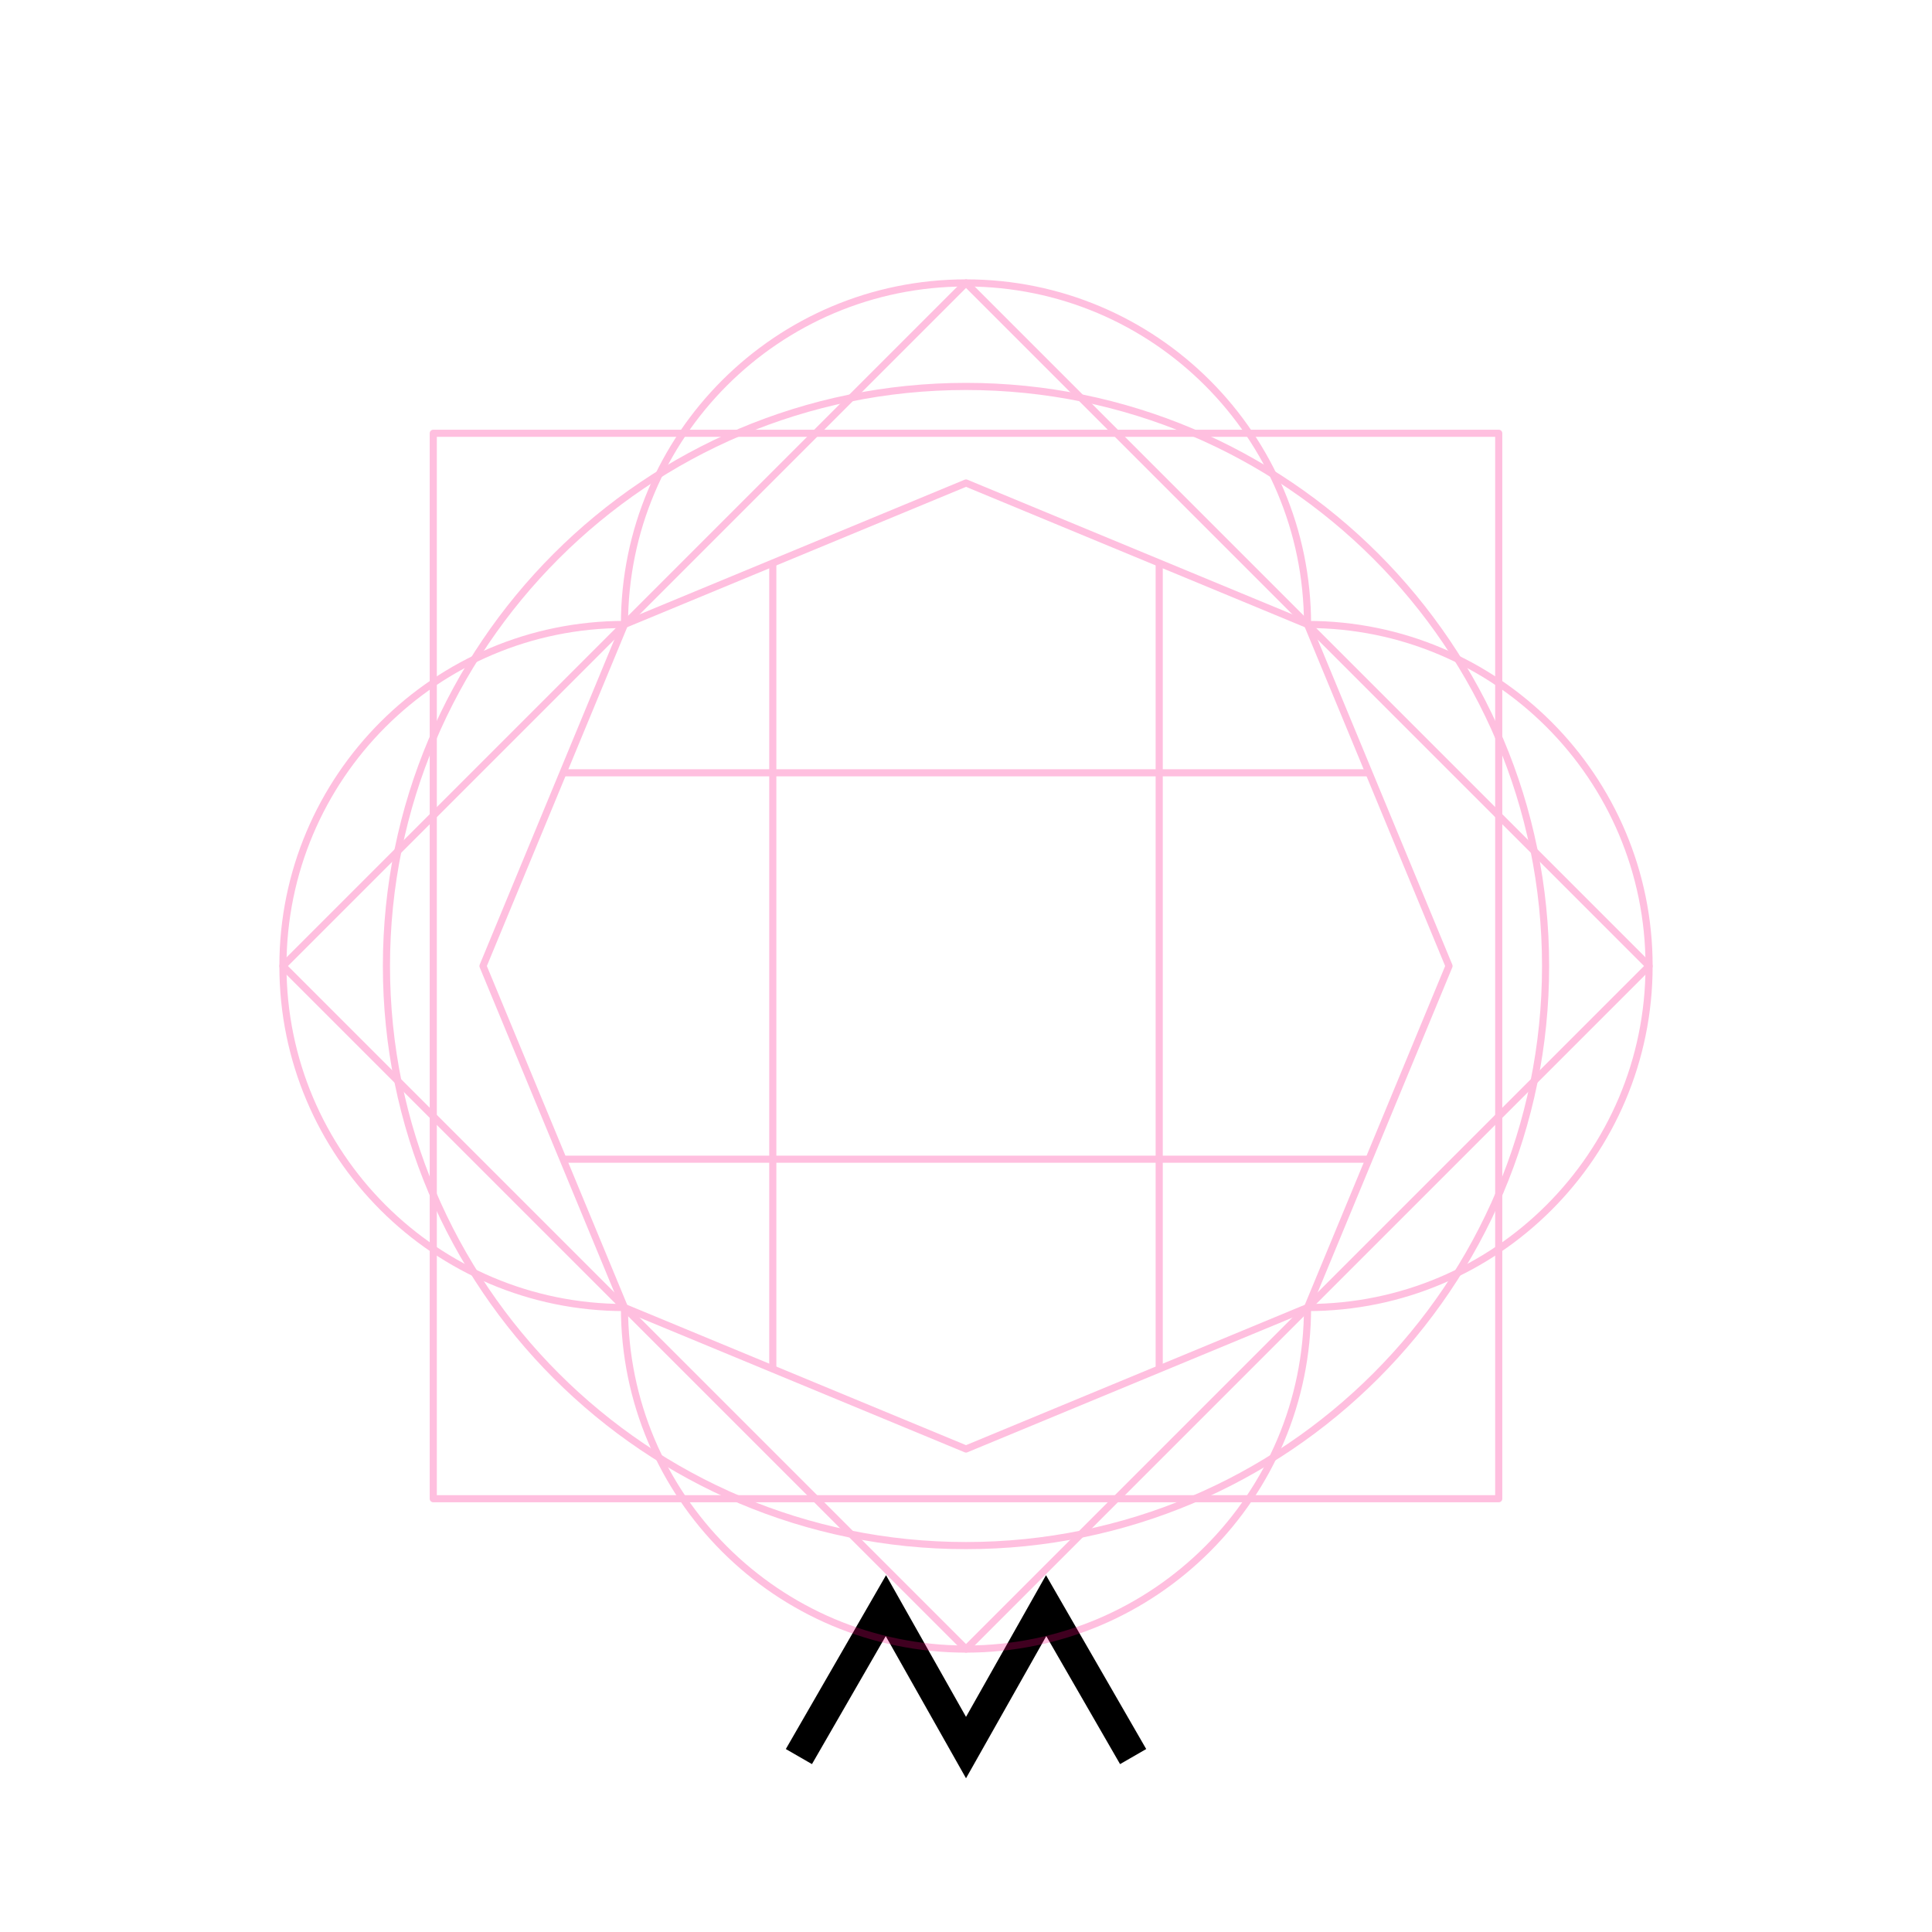
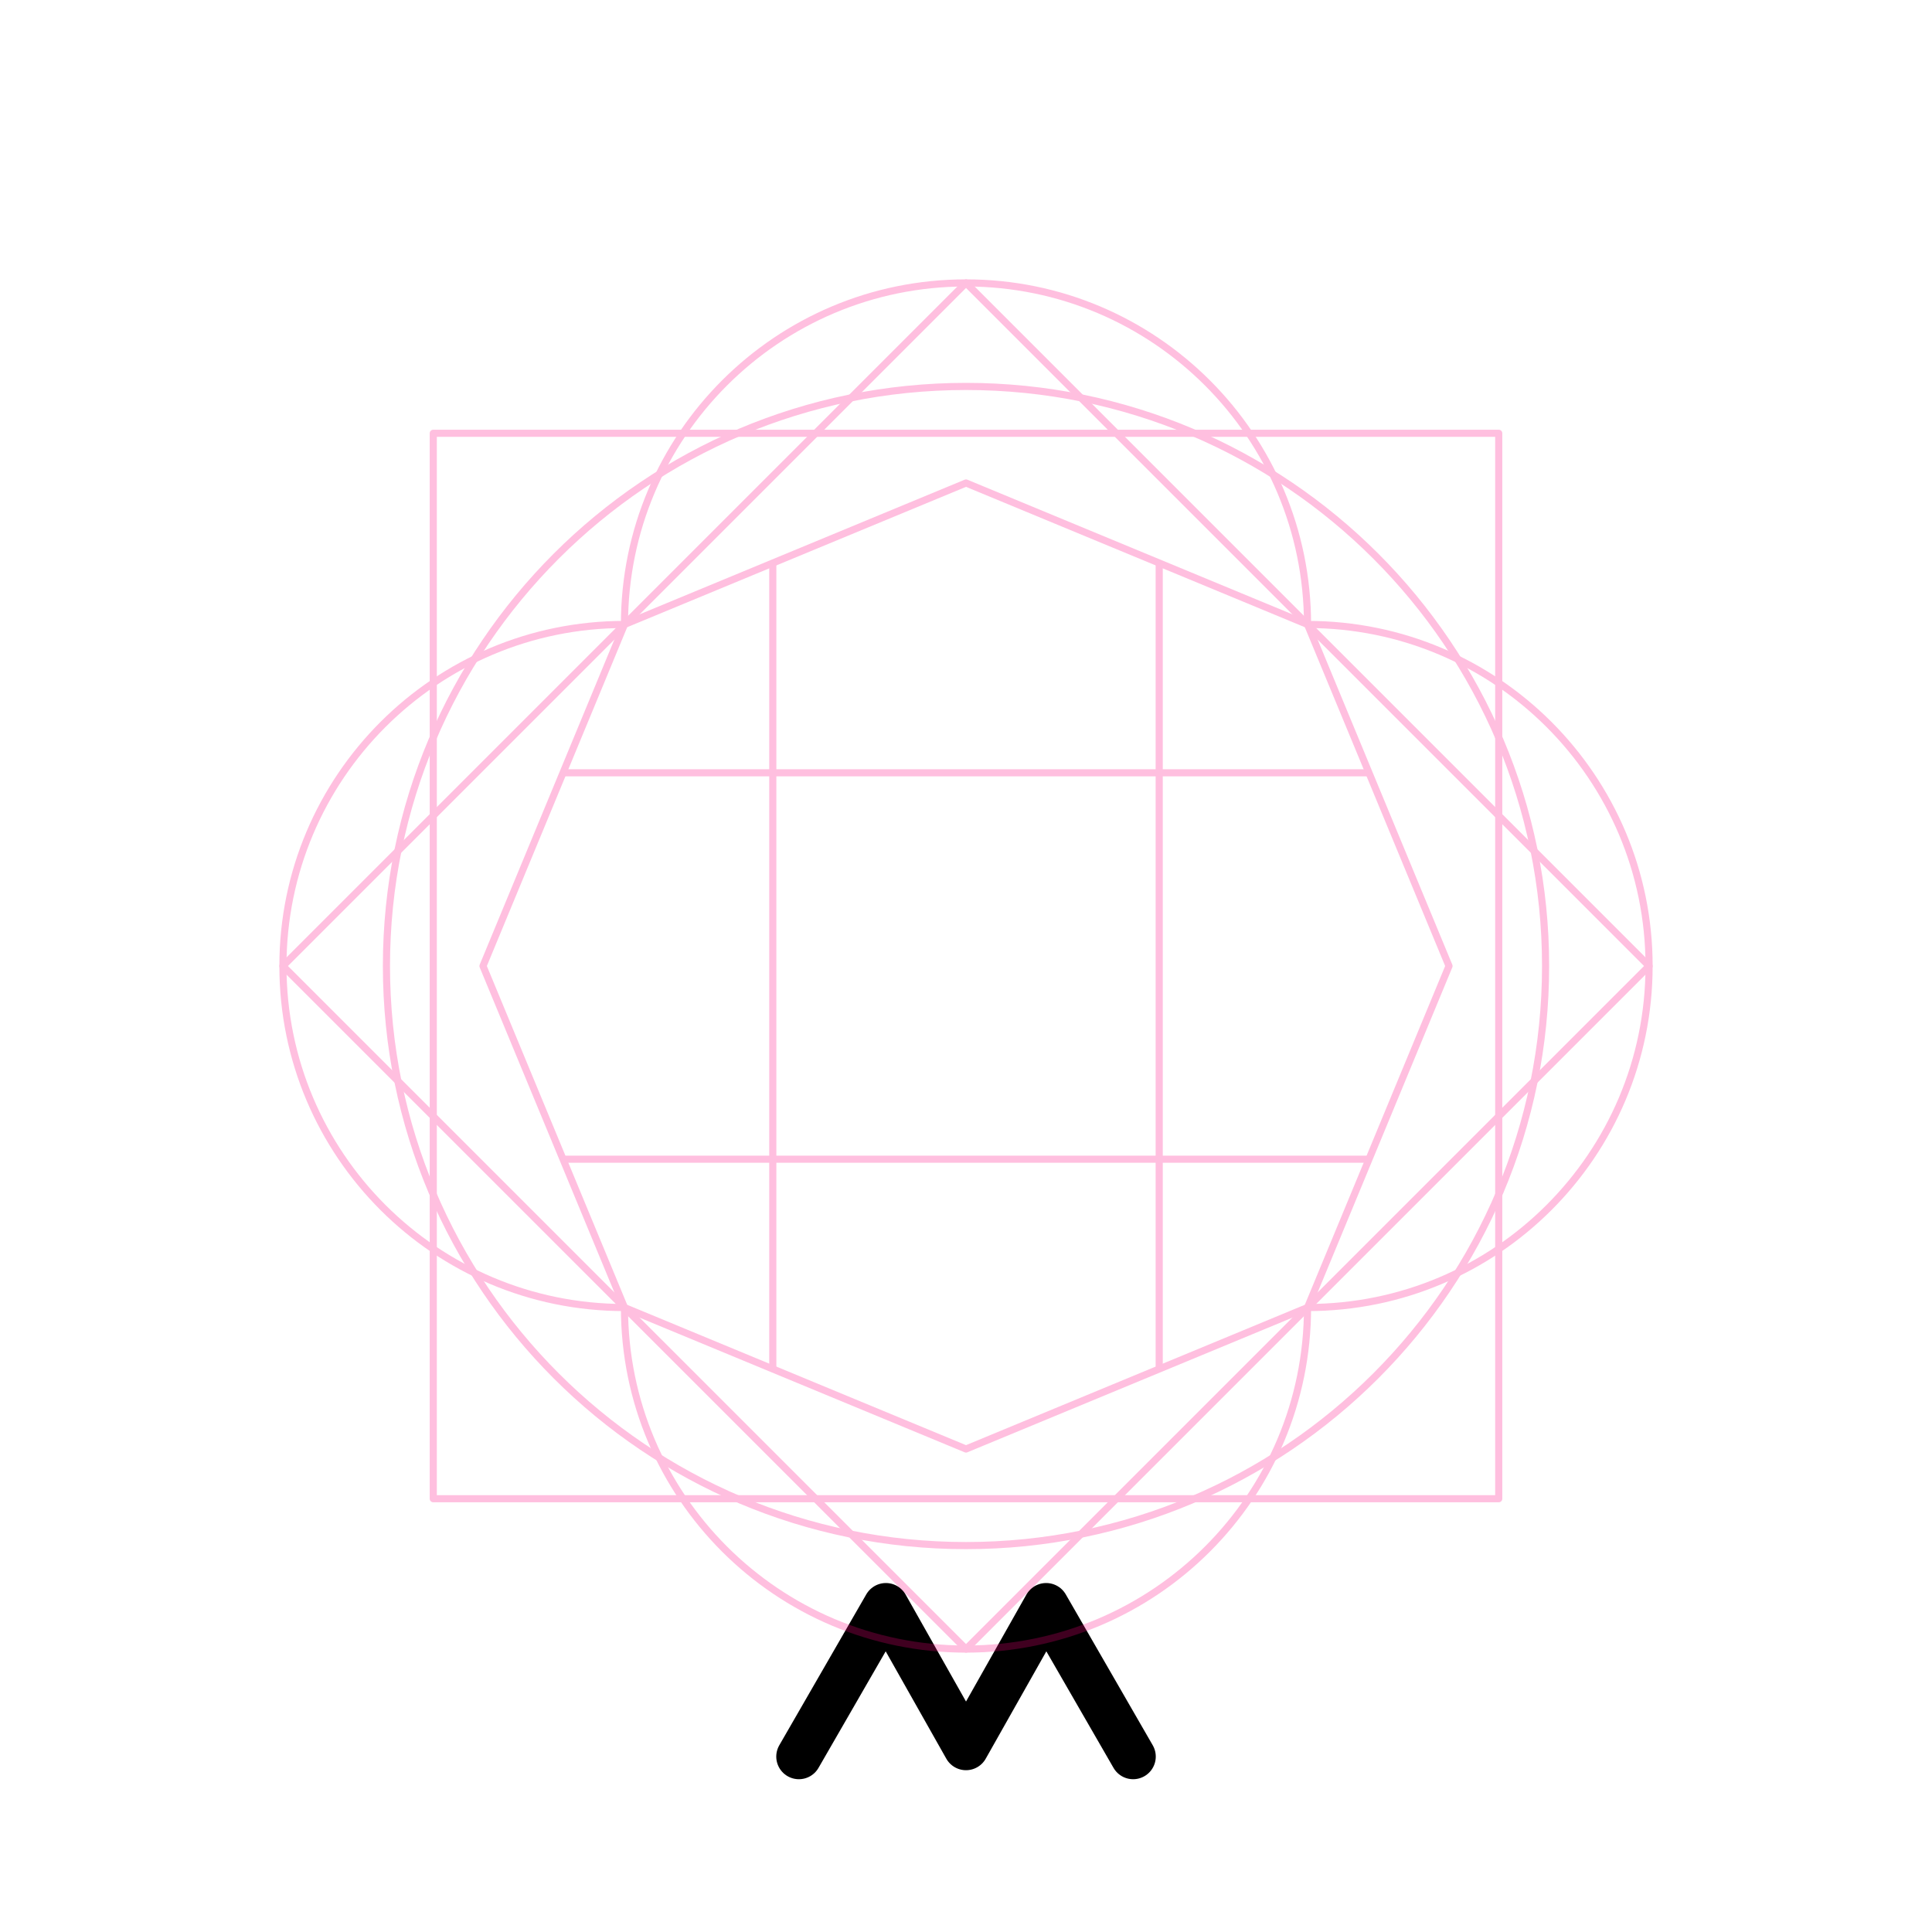
<svg xmlns="http://www.w3.org/2000/svg" id="svg8" version="1.1" viewBox="0 0 67.733 67.733" height="256" width="256">
  <style id="style847" />
  <defs id="defs2">
    <rect id="rect919" height="27.826" width="37.029" y="29.981" x="23.464" />
    <rect x="23.319" y="3.213" width="40.416" height="13.149" id="rect839" />
    <rect id="rect839-3" height="13.149" width="40.416" y="3.213" x="23.319" />
    <rect id="rect852" height="13.149" width="40.416" y="3.213" x="23.319" />
  </defs>
  <g style="display:inline;opacity:1" id="layer1">
-     <path style="display:inline;opacity:1;fill:none;stroke:#000000;stroke-width:1.058;stop-color:#000000" d="m 28.008,61.583 3.05,-5.291 2.809,4.975 2.809,-4.975 3.05,5.291" id="path874" />
+     <path style="display:inline;opacity:1;fill:none;stroke:#000000;stroke-width:1.587;stop-color:#000000;stroke-linejoin:round;stroke-linecap:round" d="m 28.008,61.583 3.05,-5.291 2.809,4.975 2.809,-4.975 3.05,5.291" id="path874" />
  </g>
  <g style="opacity:0.25" id="layer2">
    <path id="path919" style="font-variation-settings:normal;display:inline;opacity:1;vector-effect:none;fill:none;fill-opacity:1;stroke:#ff0080;stroke-width:0.25;stroke-linecap:butt;stroke-linejoin:round;stroke-miterlimit:4;stroke-dasharray:none;stroke-dashoffset:0;stroke-opacity:1;marker:none;paint-order:normal;stop-color:#000000;stop-opacity:1" d="M 33.867,9.919 A 11.974,11.974 0 0 0 21.893,21.893 11.974,11.974 0 0 0 9.919,33.867 11.974,11.974 0 0 0 21.893,45.84 11.974,11.974 0 0 0 33.867,57.814 11.974,11.974 0 0 0 45.84,45.84 11.974,11.974 0 0 0 57.814,33.867 11.974,11.974 0 0 0 45.84,21.893 11.974,11.974 0 0 0 33.867,9.919 Z" />
    <path d="M 45.84,45.84 33.867,50.8 21.893,45.84 16.933,33.867 21.893,21.893 33.867,16.933 45.84,21.893 50.8,33.867 Z" id="path836" style="opacity:1;vector-effect:none;fill:none;fill-opacity:1;stroke:#ff0080;stroke-width:0.25;stroke-linecap:butt;stroke-linejoin:round;stroke-miterlimit:4;stroke-dasharray:none;stroke-dashoffset:0;stroke-opacity:1;marker:none;paint-order:normal;stop-color:#000000" />
    <path style="fill:none;stroke:#ff0080;stroke-width:0.25;stroke-linejoin:round;stop-color:#000000" d="M 27.093,19.739 V 47.994" id="path857" />
    <path id="path859" d="M 40.64,19.739 V 47.994" style="fill:none;stroke:#ff0080;stroke-width:0.25;stroke-linejoin:round;stop-color:#000000" />
    <path style="fill:none;stroke:#ff0080;stroke-width:0.25;stroke-linejoin:round;stop-color:#000000" d="M 47.994,27.093 H 19.739" id="path861" />
    <path id="path863" d="M 47.994,40.64 H 19.739" style="fill:none;stroke:#ff0080;stroke-width:0.25;stroke-linejoin:round;stop-color:#000000" />
    <path d="M 15.19,15.19 H 52.543 V 52.543 H 15.19 Z" style="font-variation-settings:normal;display:inline;opacity:1;vector-effect:none;fill:none;fill-opacity:1;stroke:#ff0080;stroke-width:0.25;stroke-linecap:butt;stroke-linejoin:round;stroke-miterlimit:4;stroke-dasharray:none;stroke-dashoffset:0;stroke-opacity:1;marker:none;paint-order:normal;stop-color:#000000;stop-opacity:1" id="rect838-7" />
    <path id="rect838-3" style="font-variation-settings:normal;display:inline;opacity:1;vector-effect:none;fill:none;fill-opacity:1;stroke:#ff0080;stroke-width:0.25;stroke-linecap:butt;stroke-linejoin:round;stroke-miterlimit:4;stroke-dasharray:none;stroke-dashoffset:0;stroke-opacity:1;marker:none;paint-order:normal;stop-color:#000000;stop-opacity:1" d="M 33.867,9.919 57.814,33.867 33.867,57.814 9.919,33.867 Z" />
    <ellipse ry="20.319" rx="20.319" cy="33.867" cx="33.867" id="path876" style="font-variation-settings:normal;display:inline;opacity:1;vector-effect:none;fill:none;fill-opacity:1;stroke:#ff0080;stroke-width:0.25;stroke-linecap:butt;stroke-linejoin:round;stroke-miterlimit:4;stroke-dasharray:none;stroke-dashoffset:0;stroke-opacity:1;marker:none;paint-order:normal;stop-color:#000000;stop-opacity:1" />
  </g>
</svg>
